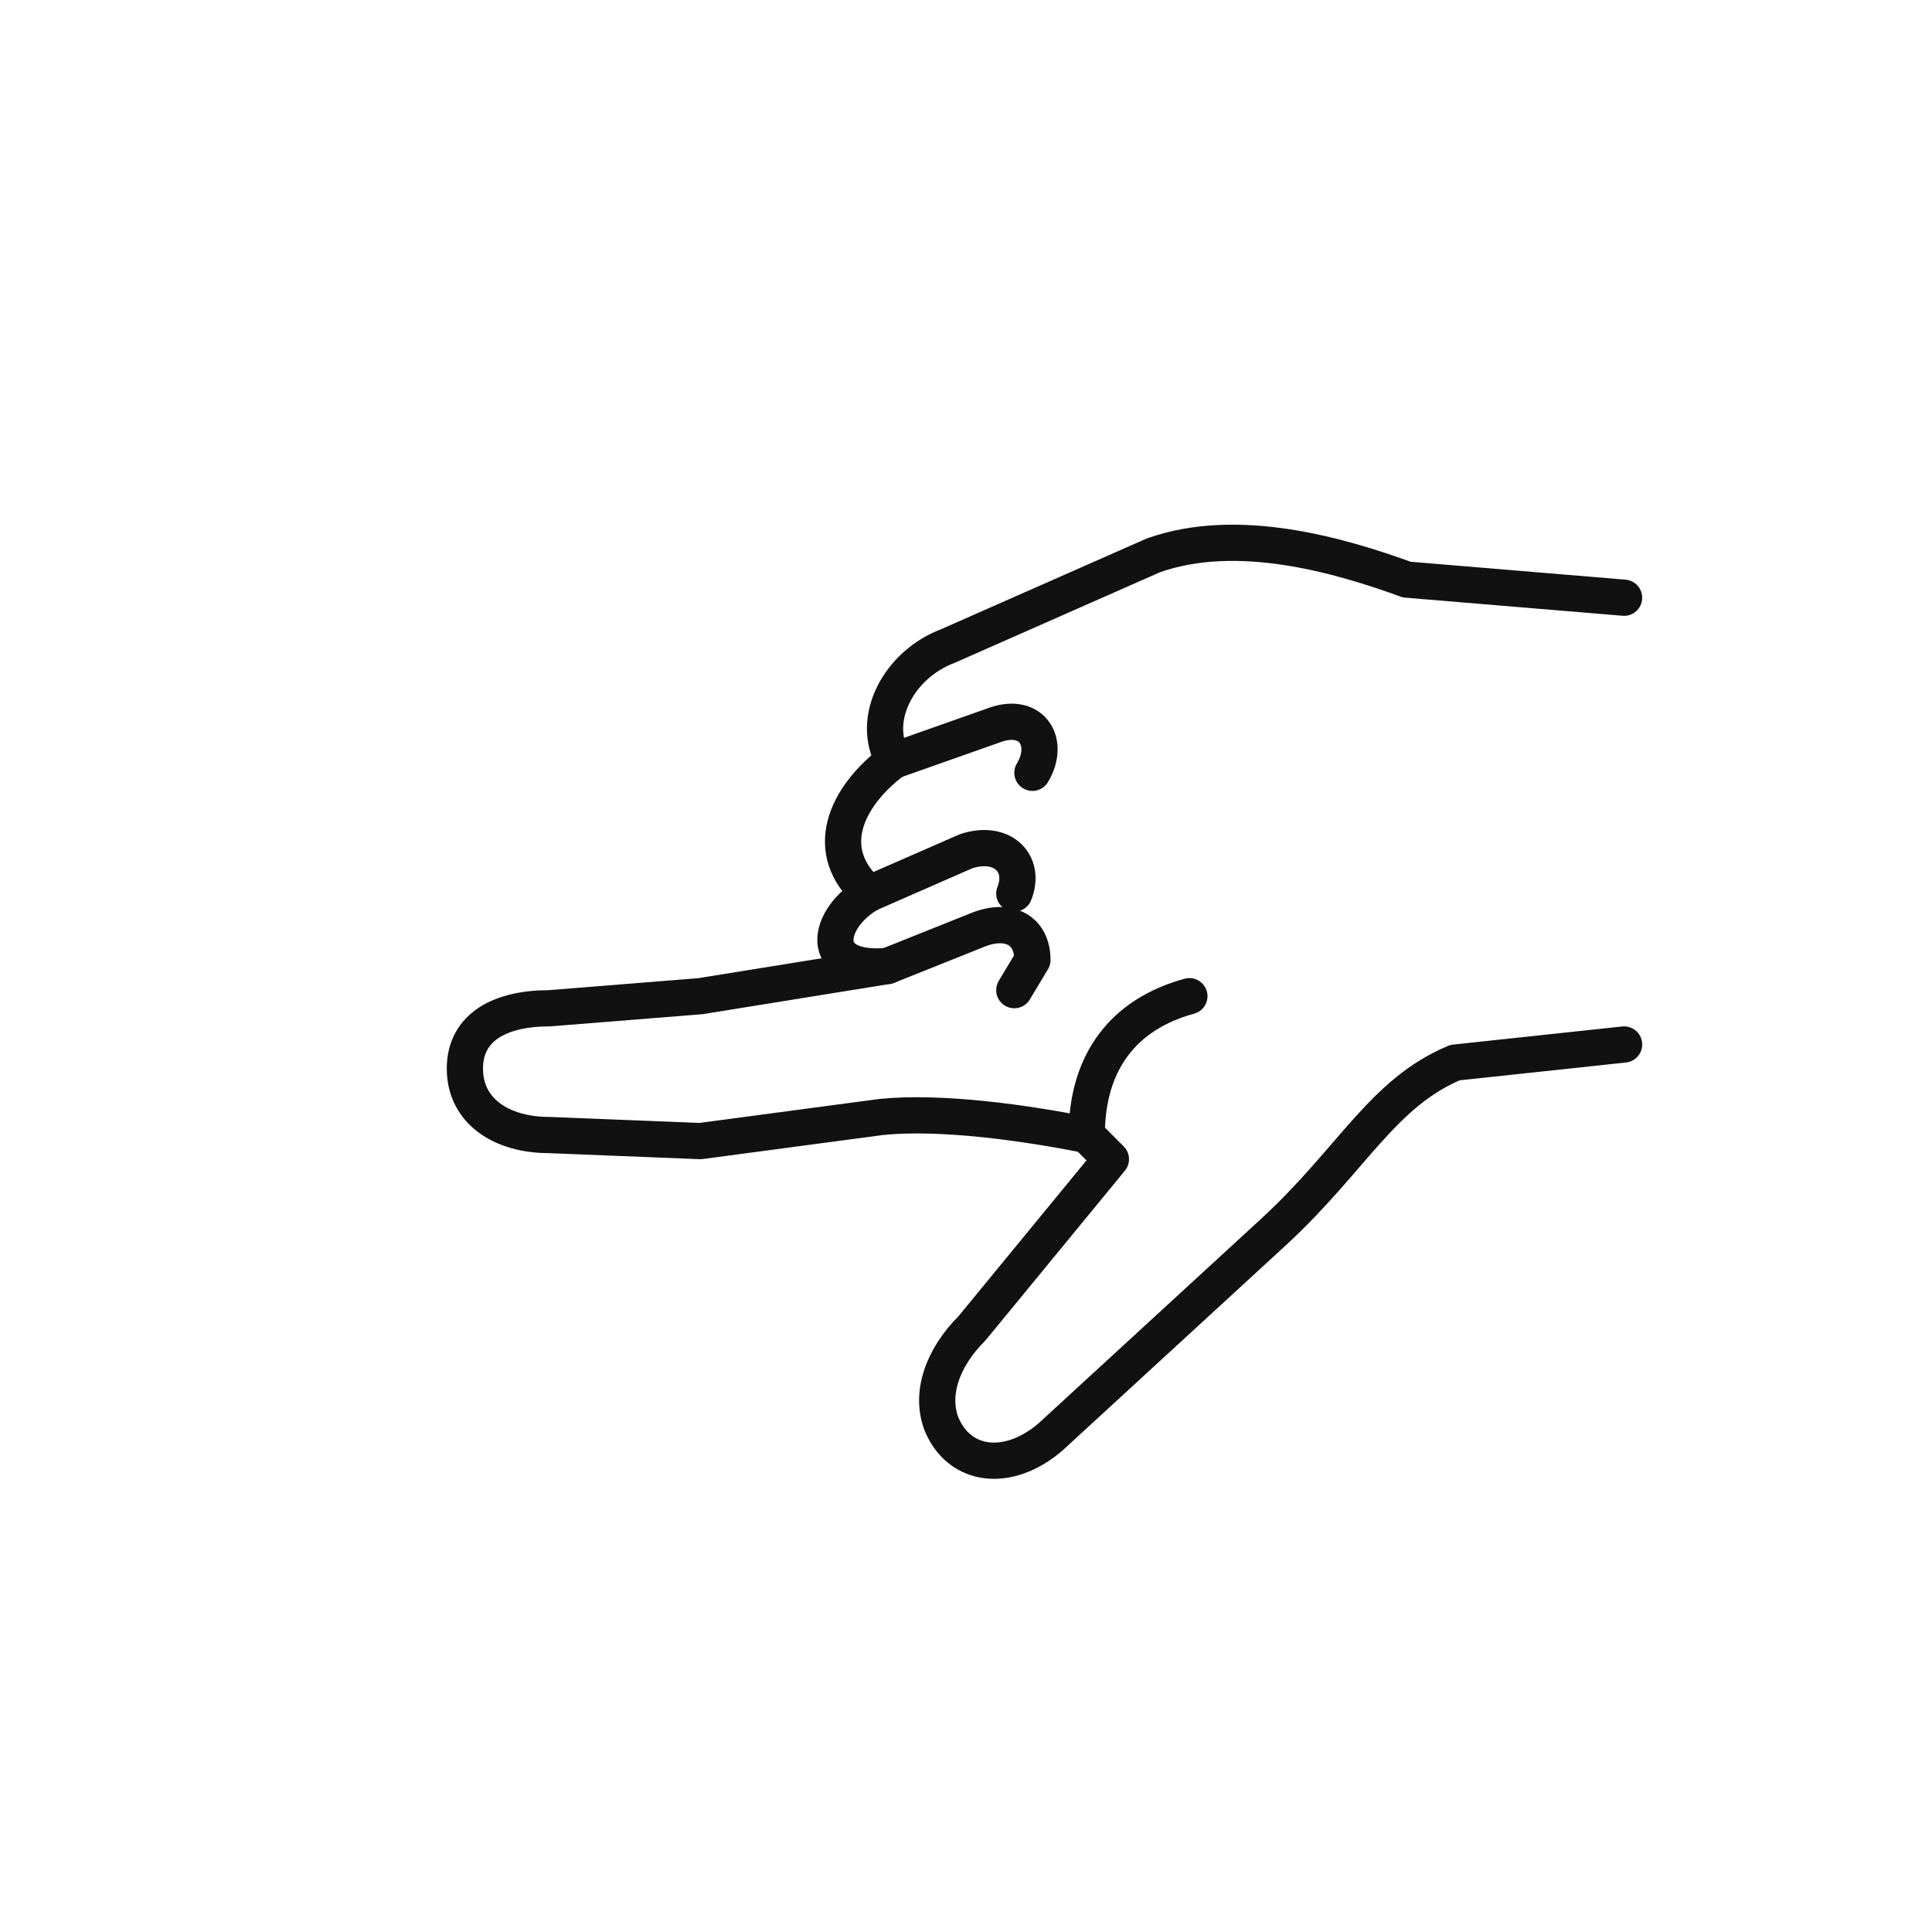
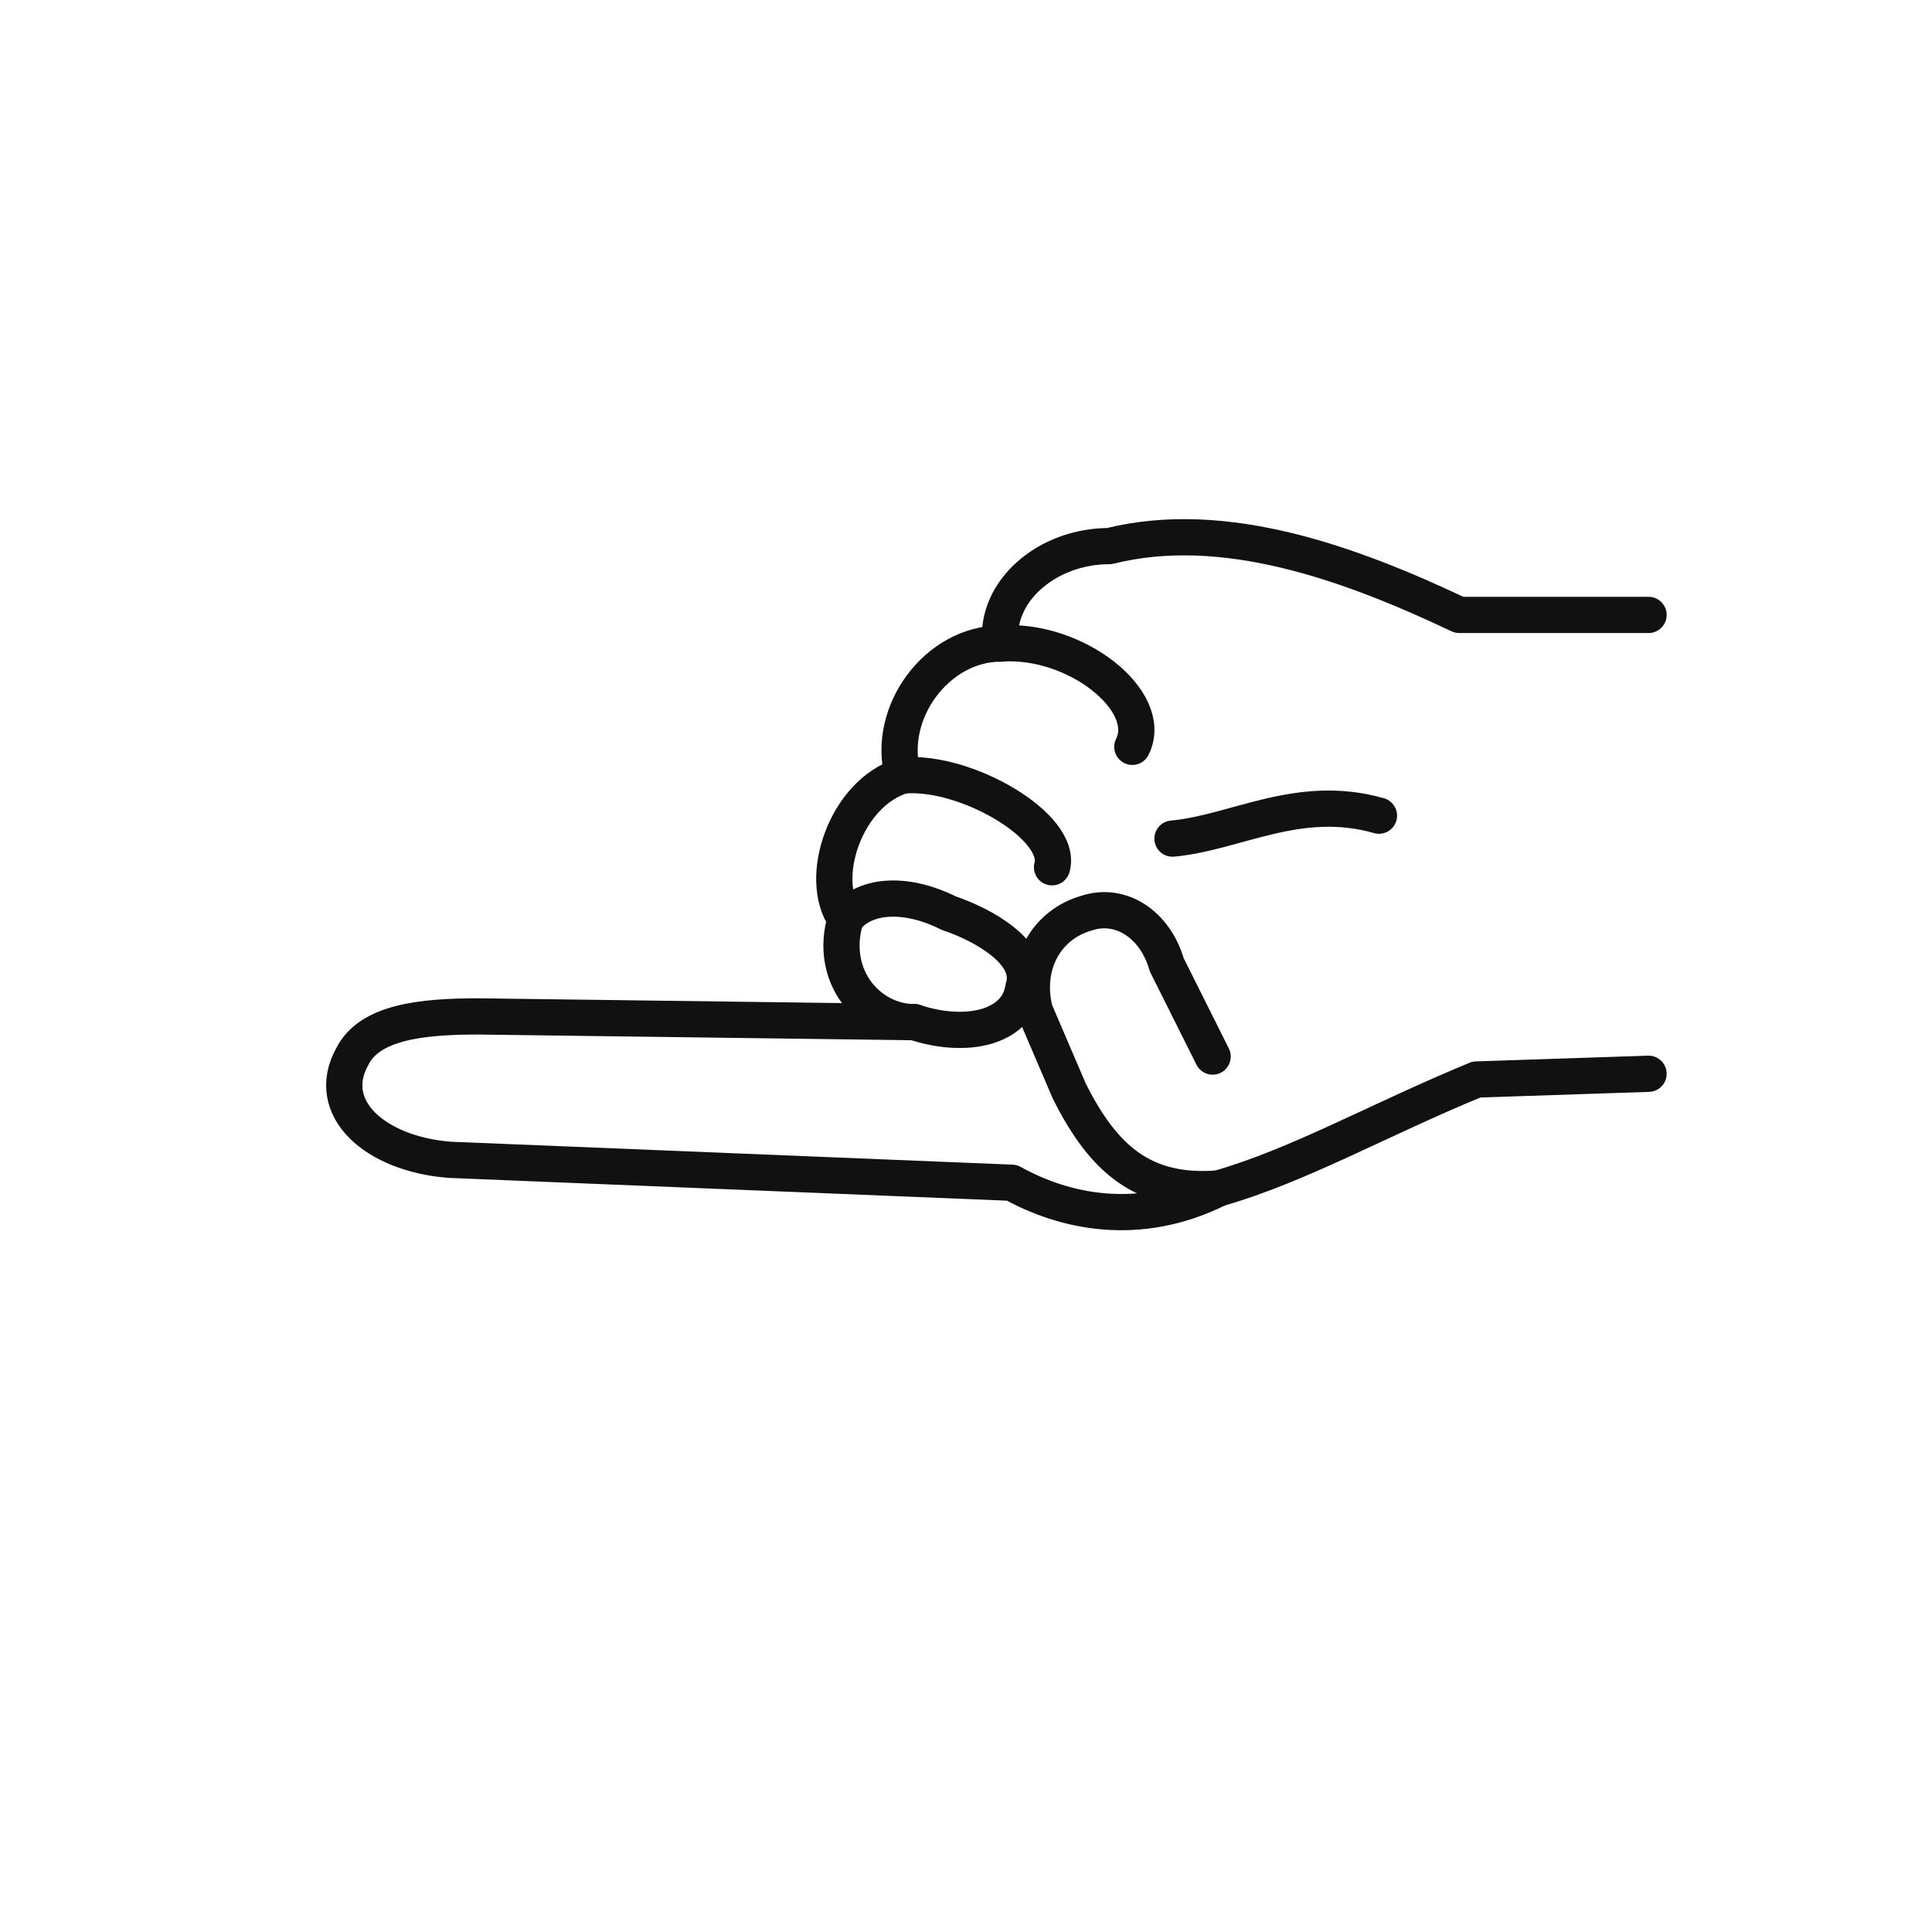
- <svg xmlns="http://www.w3.org/2000/svg" width="320" height="320" viewBox="0 0 320 320" role="img" aria-labelledby="title desc">
-   <g id="hand" stroke="#111111" fill="none" stroke-width="6" stroke-linecap="round" stroke-linejoin="round" transform="rotate(-90 160 160)">
-     <path d="M 147,269 L 144,241 C 139,229 128,224 116,211 L 82,174 C 76,167 77,159 84,156 C 89,154 95,156 100,161 L 128,184 L 132,180 C 134,170 136,156 135,146 L 131,116 L 132,91 C 132,83 136,77 143,77 C 150,77 153,83 153,91 L 155,116 L 160,147 C 159,135 168,137 172,144 C 179,136 188,140 194,148 C 201,144 210,149 213,157 L 228,191 C 233,205 228,222 224,233 L 221,269" />
-     <path d="M 160,147 L 166,162 C 168,167 166,171 161,171 L 156,168" />
-     <path d="M 172,144 L 179,160 C 181,166 177,170 172,168" />
-     <path d="M 194,148 L 200,165 C 202,171 197,174 192,171" />
-     <path d="M 132,180 C 144,180 152,186 155,197" />
+ <svg xmlns="http://www.w3.org/2000/svg" width="320" height="320" viewBox="0 0 320 320">
+   <g fill="none" stroke="#111111" stroke-width="6" stroke-linecap="round" stroke-linejoin="round">
+     <g transform="translate(8.000 8.750) scale(0.95)">
+       <g transform="translate(0 320) scale(1 -1)">
+         <path d="M 279,142 L 249,141 C 232,134 218,126 204,122 C 190,115 177,118 168,123 L 70,127 C 57,128 48,136 53,145 C 56,151 65,152 75,152 L 151,151 C 143,151 136,159 139,169 C 134,176 139,191 149,194 C 146,205 155,217 166,217 C 165,226 174,234 185,234 C 205,239 227,231 246,222 L 279,222" vector-effect="non-scaling-stroke" />
+         <path d="M 204,122 C 191,121 184,127 178,139 L 172,153 C 170,161 174,168 181,170 C 187,172 193,168 195,161 L 203,145" vector-effect="non-scaling-stroke" />
+         <path d="M 151,151 C 160,148 169,150 170,157 C 172,163 163,168 157,170 C 149,174 142,173 139,169" vector-effect="non-scaling-stroke" />
+         <path d="M 149,194 C 160,195 177,185 175,178" vector-effect="non-scaling-stroke" />
+         <path d="M 166,217 C 179,218 193,207 189,199" vector-effect="non-scaling-stroke" />
+         <path d="M 196,183 C 207,184 218,191 232,187" vector-effect="non-scaling-stroke" />
+       </g>
+     </g>
  </g>
</svg>
